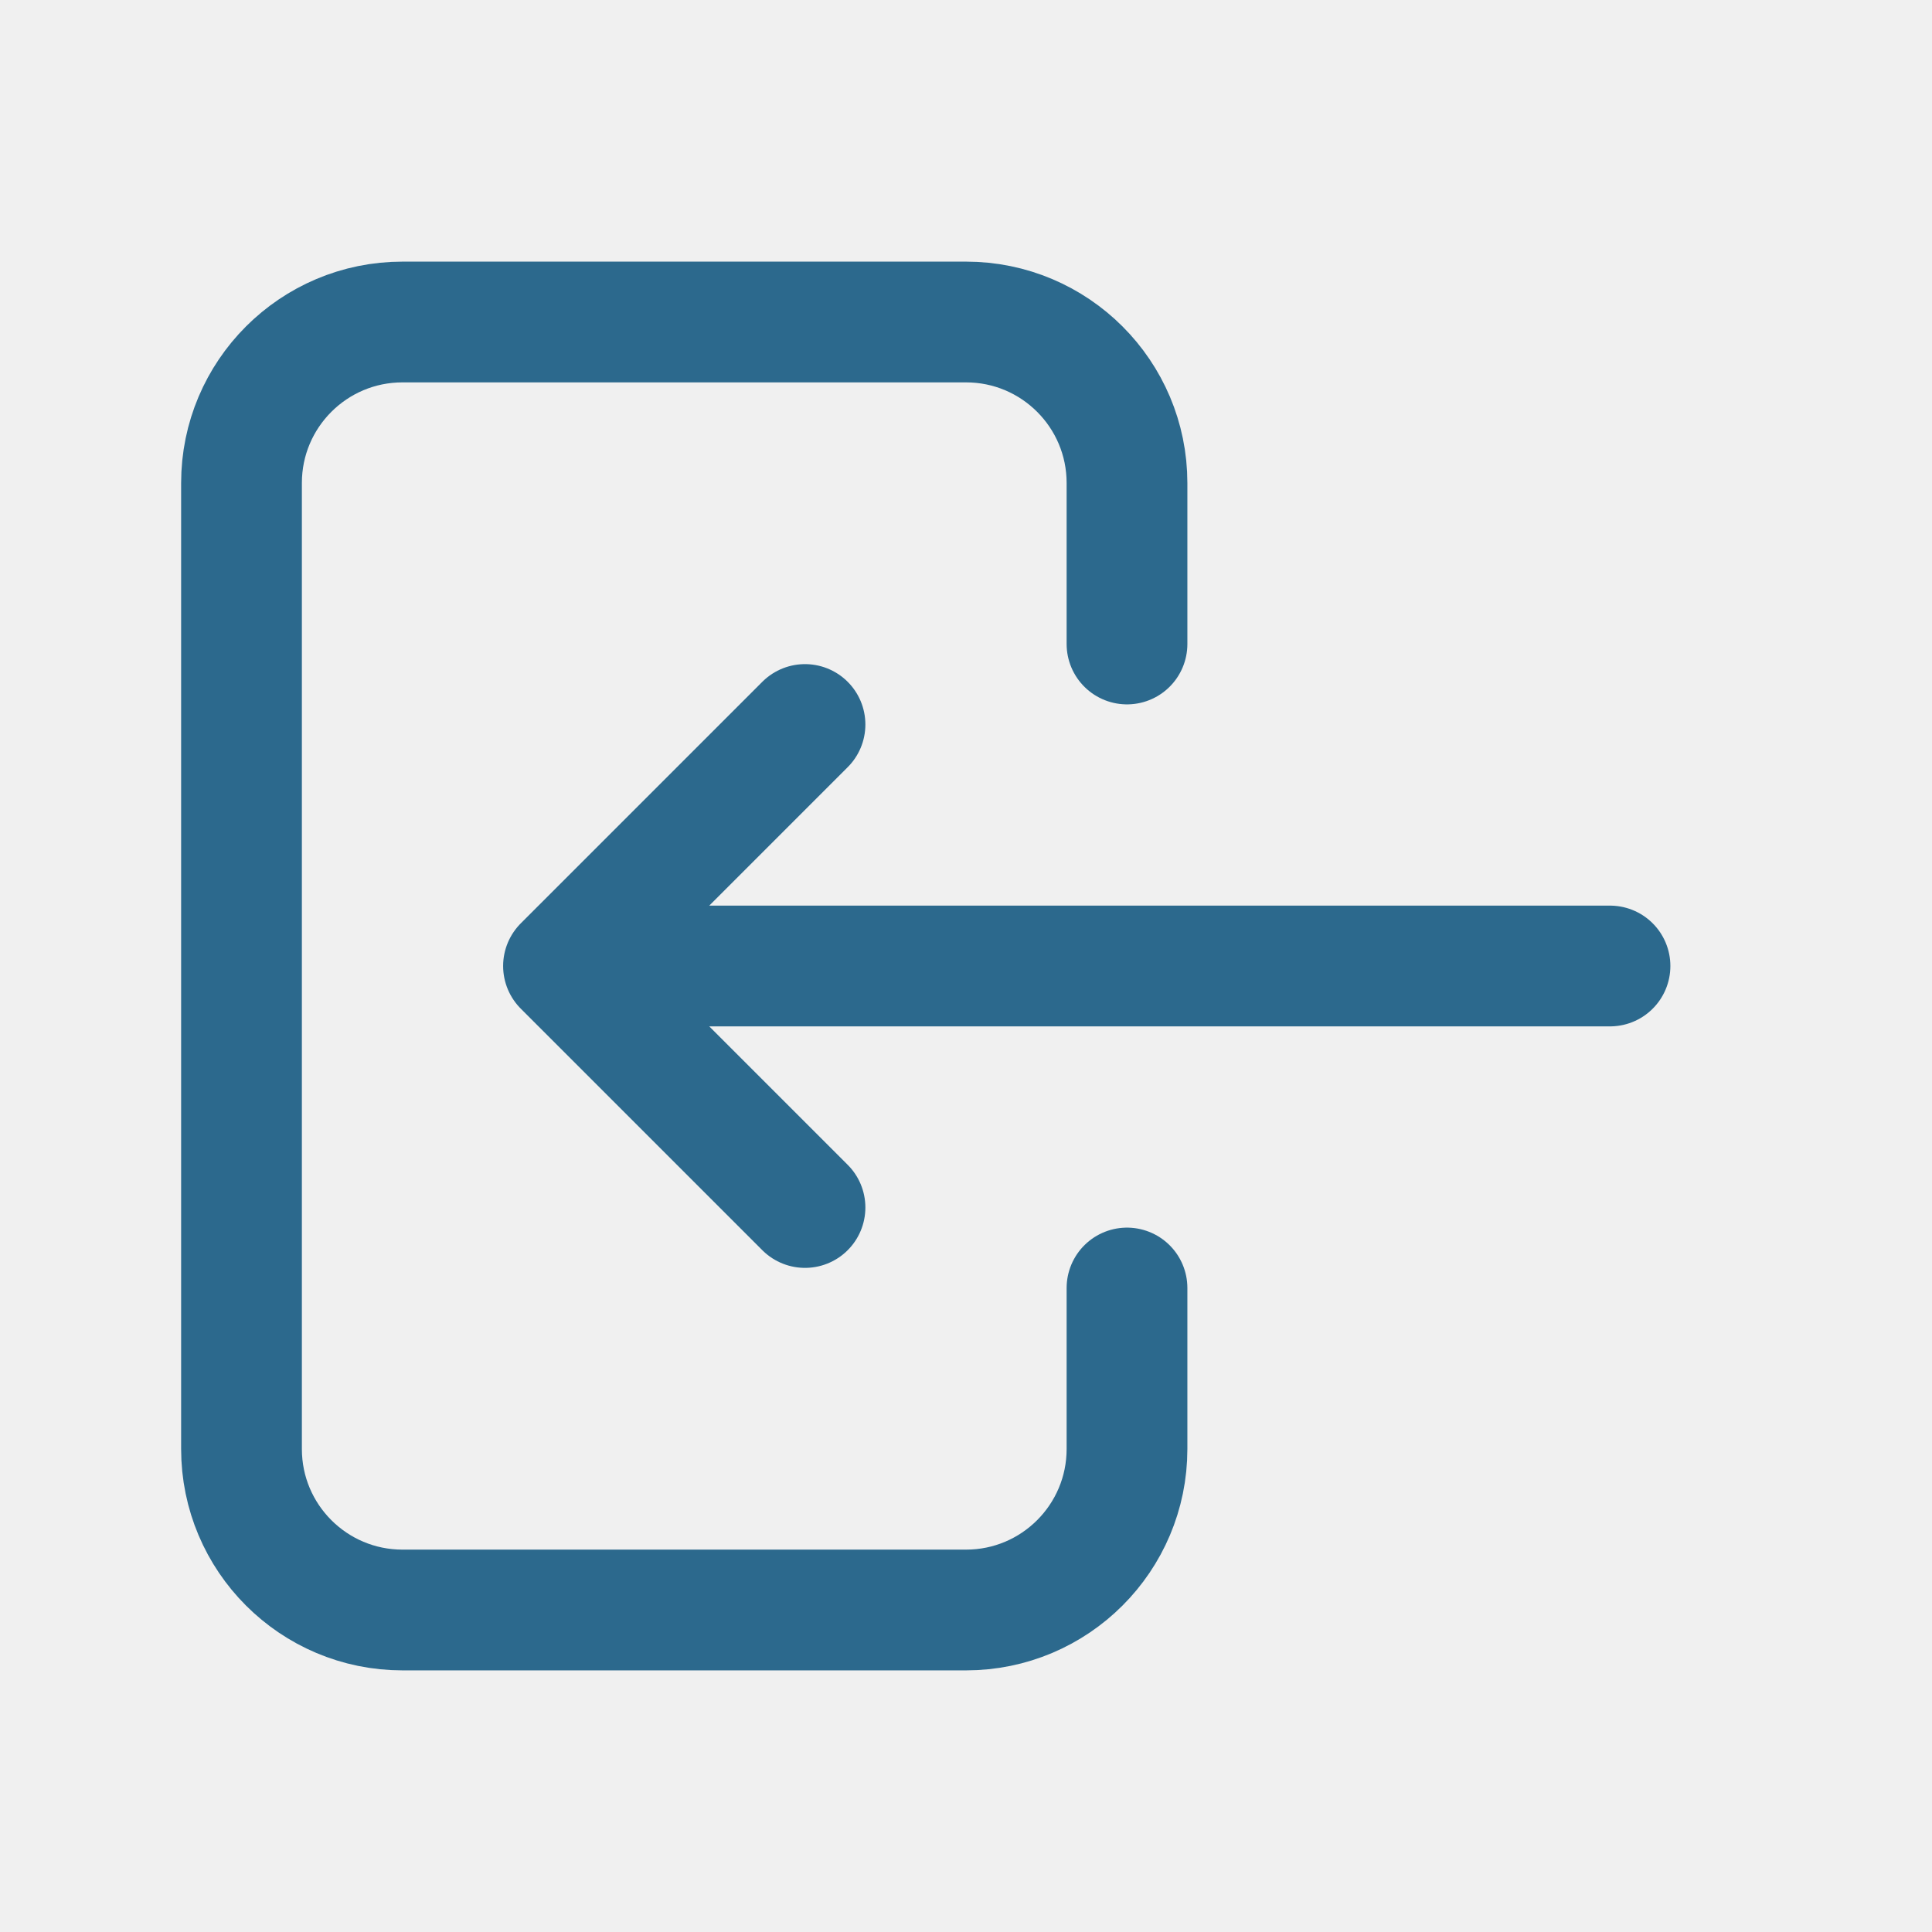
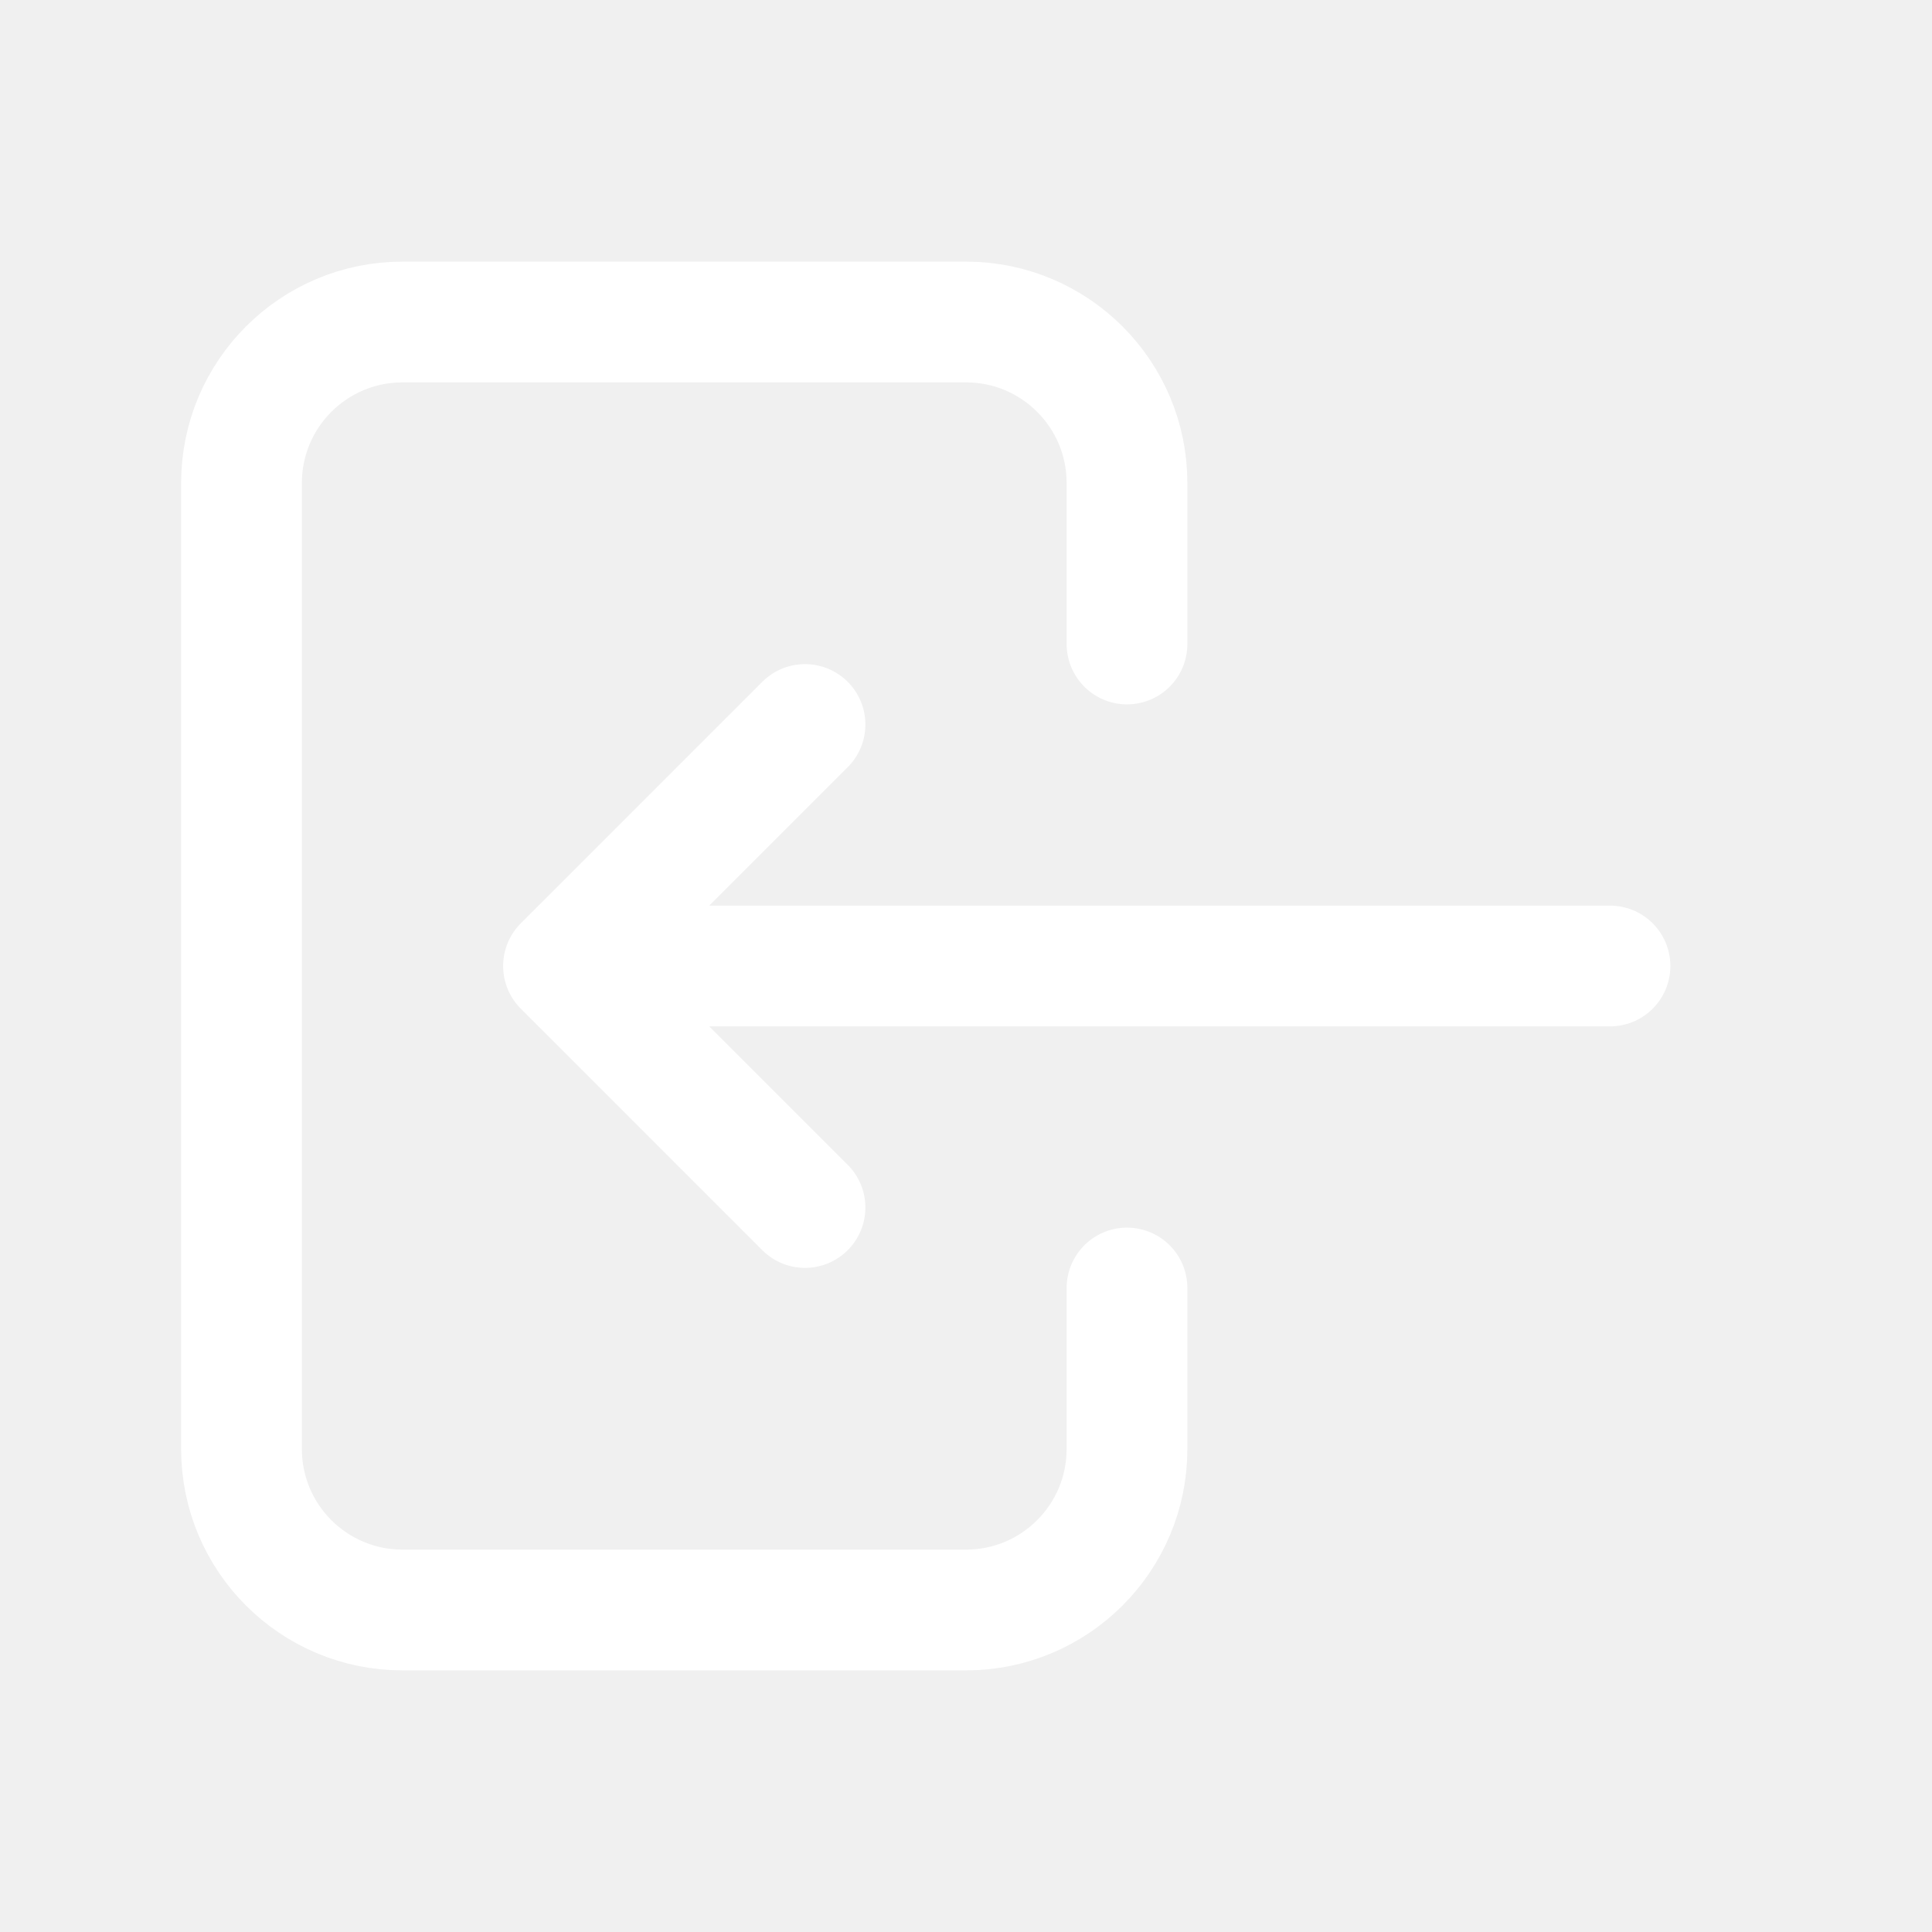
- <svg xmlns="http://www.w3.org/2000/svg" class="icon icon-tabler icon-tabler-login" width="44" height="44" viewBox="0 0 24 24" stroke-width="1.5" stroke="#2c698d" fill="none" stroke-linecap="round" stroke-linejoin="round">
+ <svg xmlns="http://www.w3.org/2000/svg" class="icon icon-tabler icon-tabler-login" width="44" height="44" viewBox="0 0 24 24" stroke-width="1.5" stroke="#fff" fill="none" stroke-linecap="round" stroke-linejoin="round">
  <path stroke="none" d="M0 0h24v24H0z" fill="none" />
  <path d="M14 8v-2a2 2 0 0 0 -2 -2h-7a2 2 0 0 0 -2 2v12a2 2 0 0 0 2 2h7a2 2 0 0 0 2 -2v-2" />
  <path d="M20 12h-13l3 -3m0 6l-3 -3" />
</svg>
